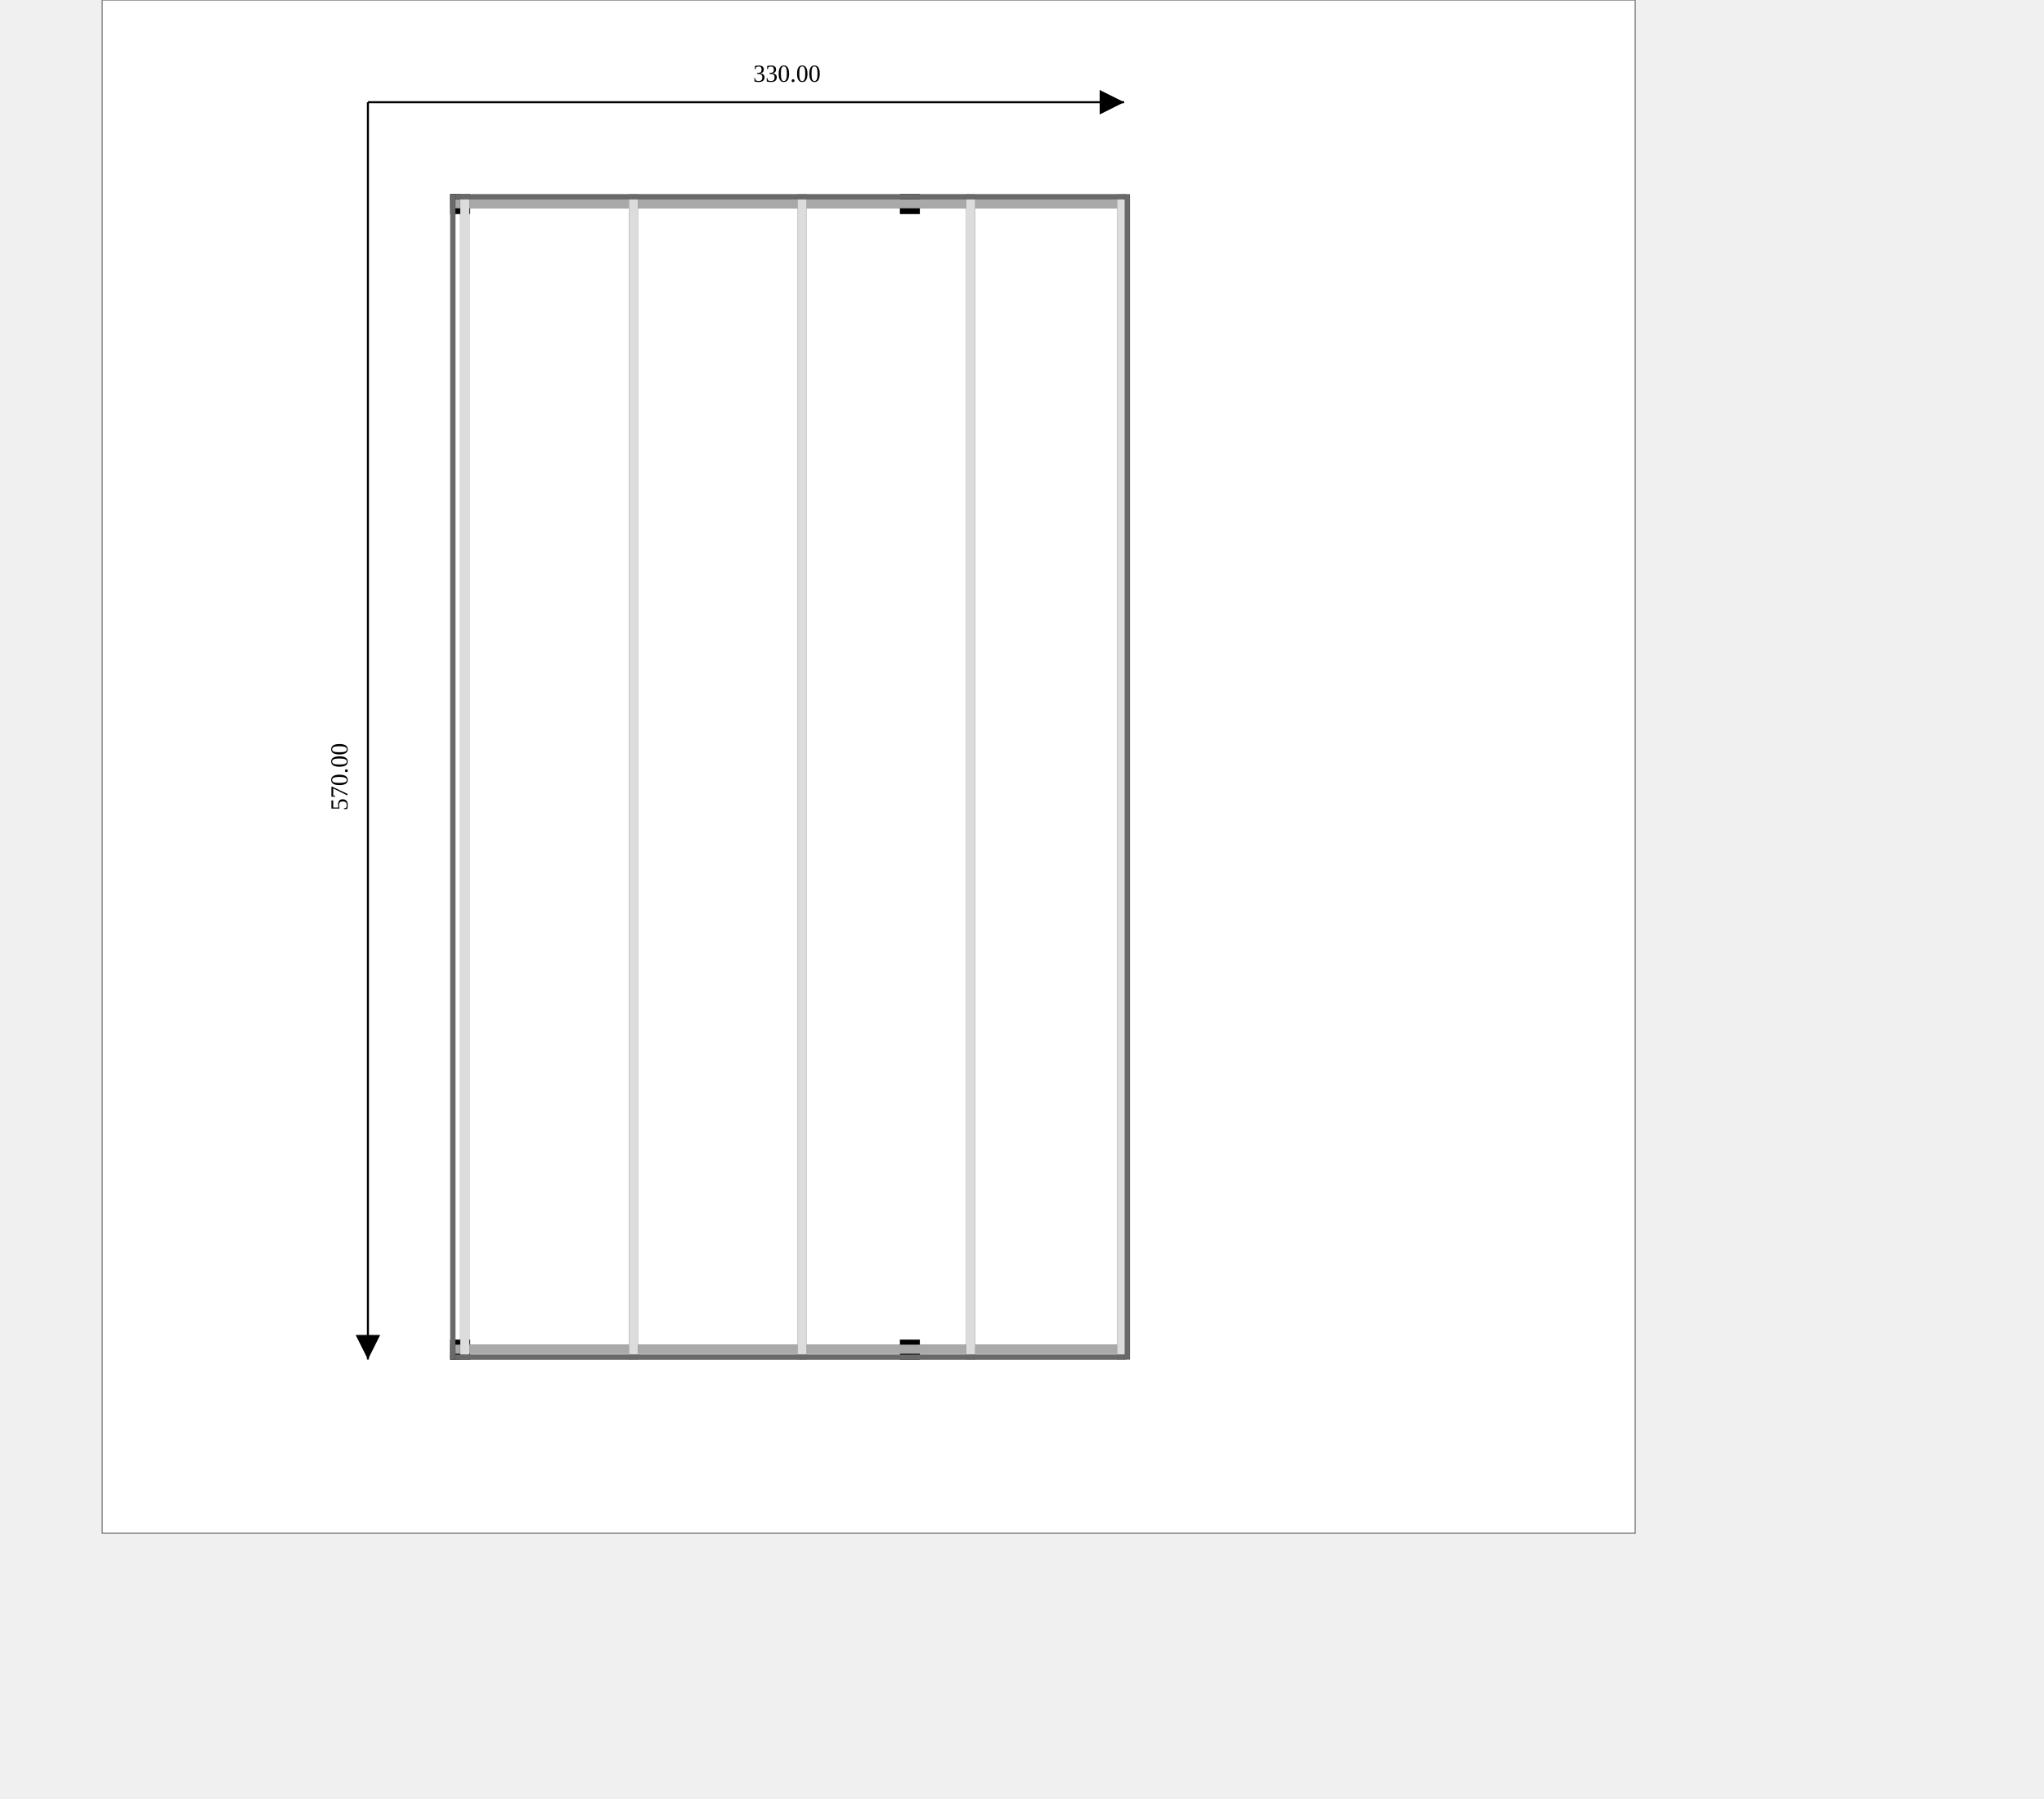
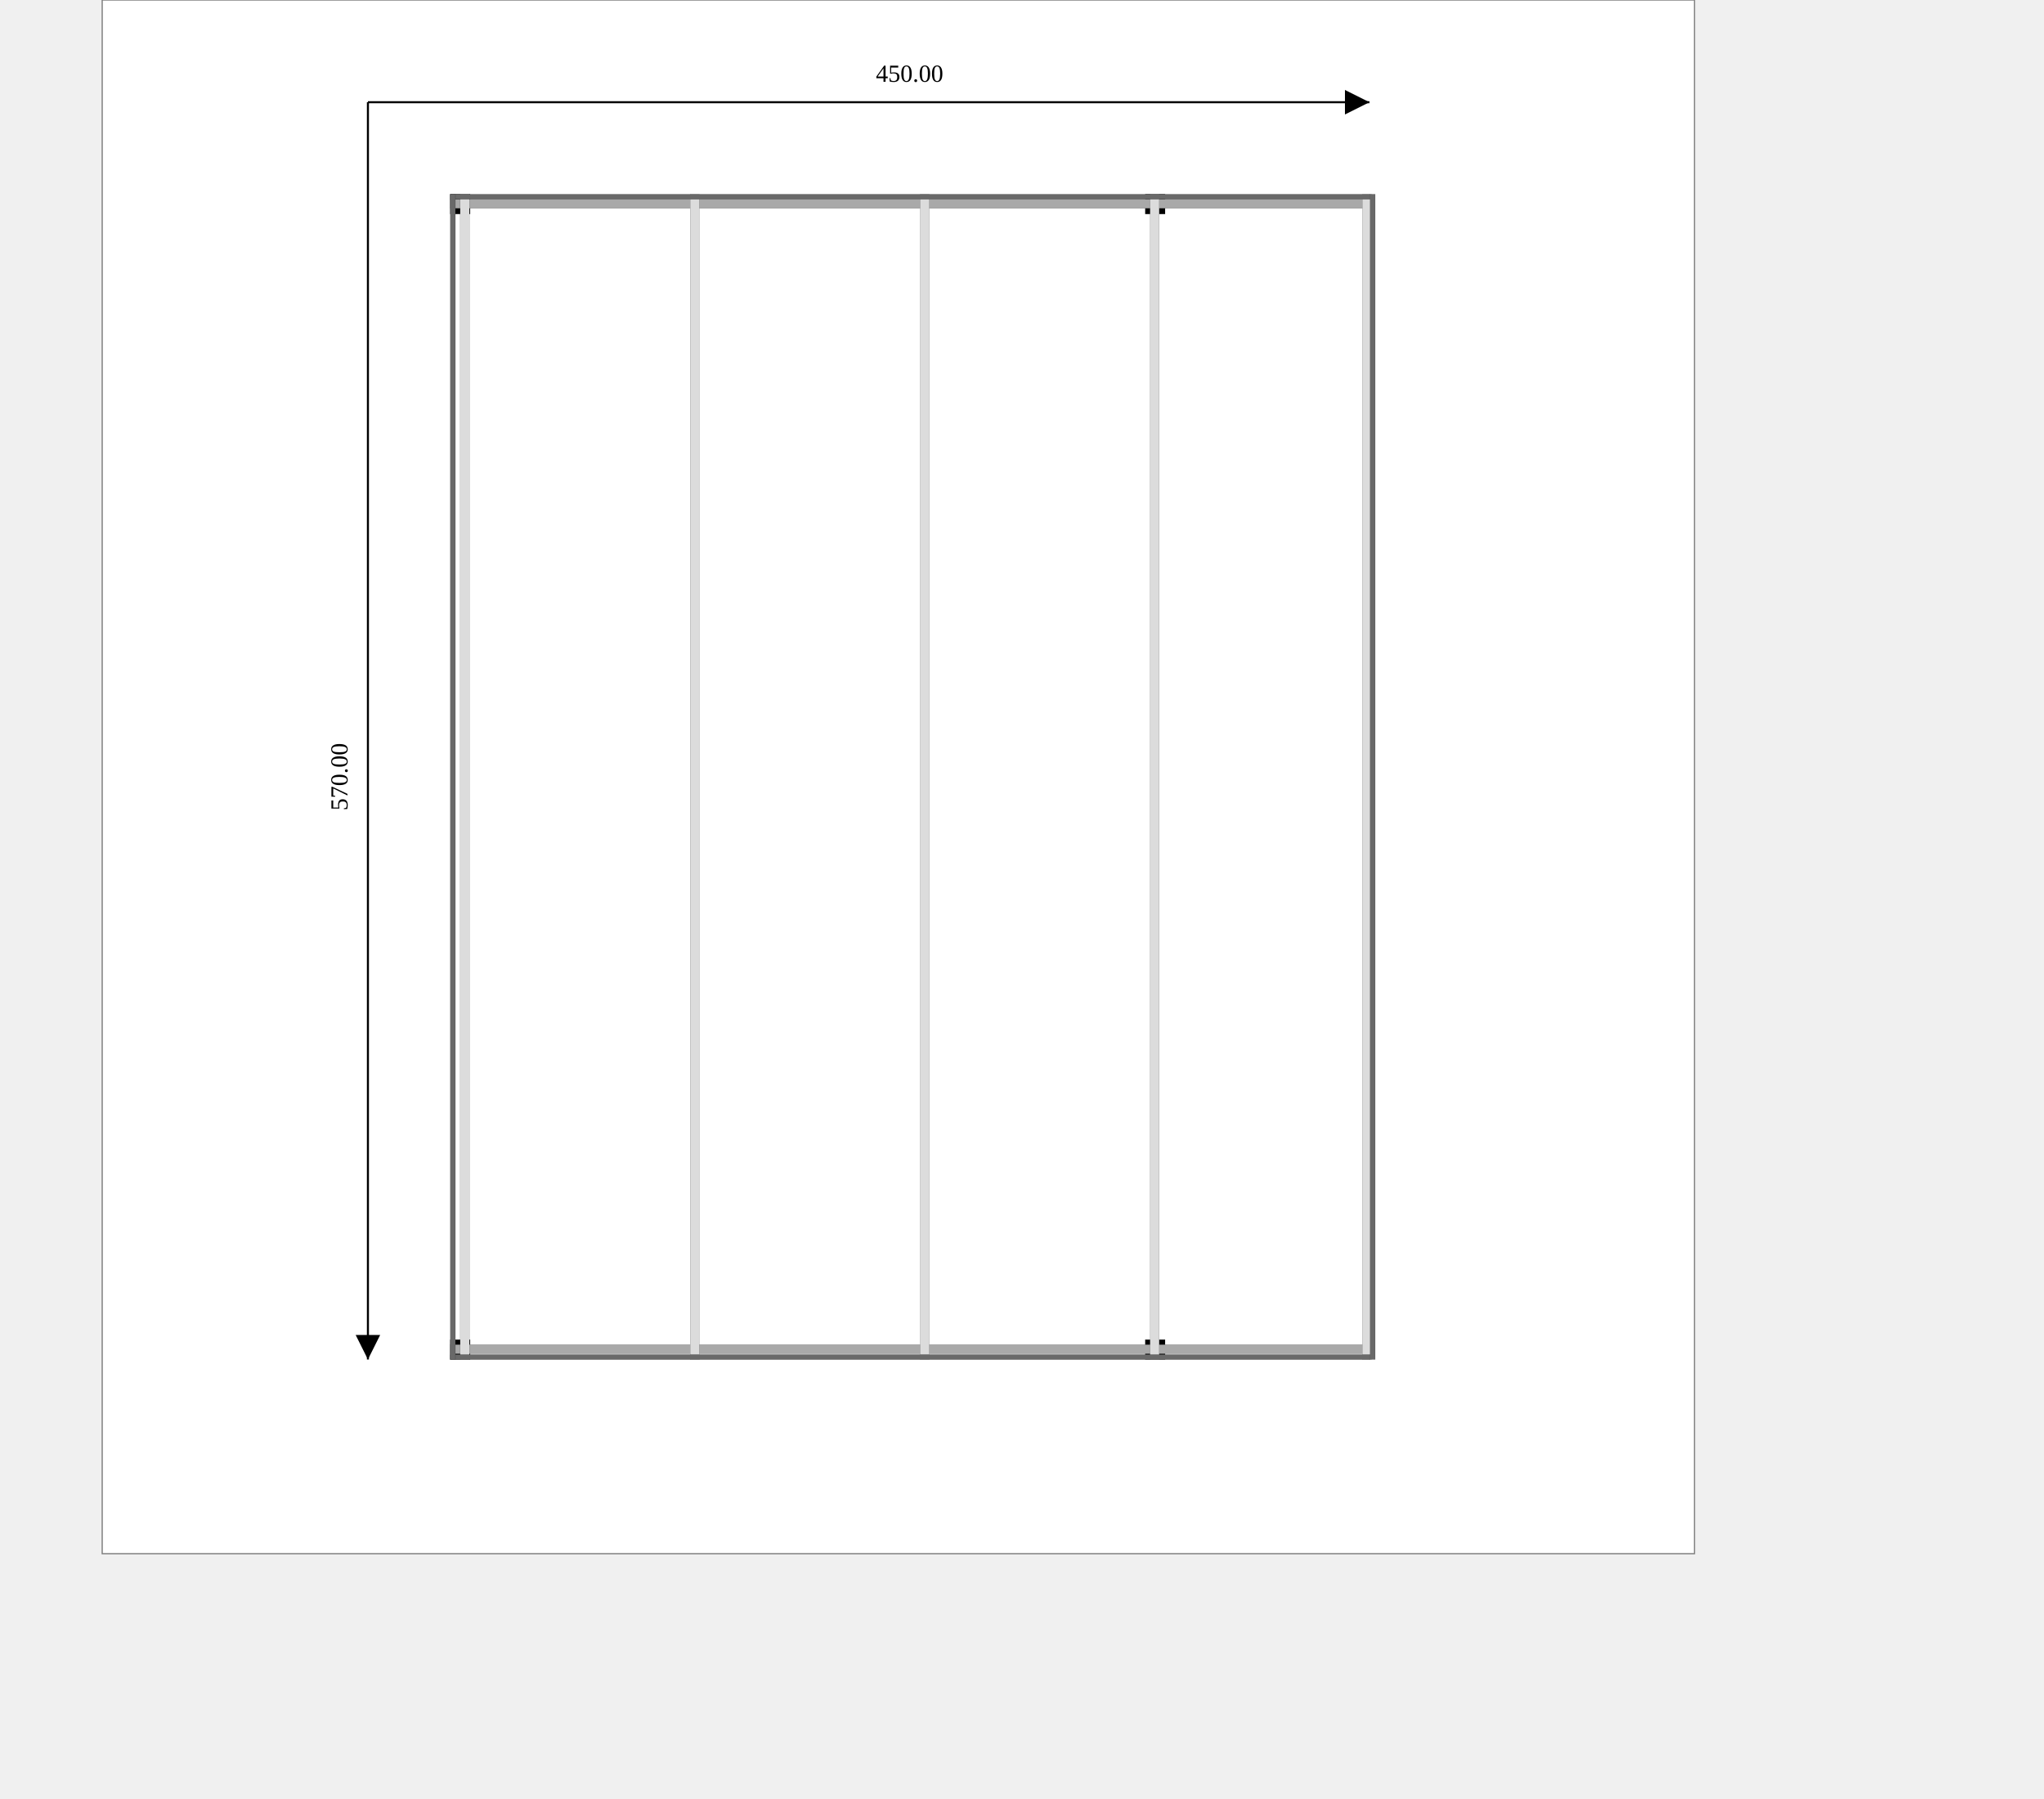
<svg xmlns="http://www.w3.org/2000/svg" version="1.1" x="1" y="80" viewBox="0 0 1000 880" width="100%" preserveAspectRatio="xMinYMin">
-   <rect x="50" y="0" width="750" height="750" stroke="gray" fill="white" stroke-width="0.6" />
+   <rect x="50" y="0" width="779" height="760" stroke="gray" fill="white" stroke-width="0.6" />
  <rect x="220.3" y="95" height="9.7" width="9.7" style="stroke-width:0.05px; stroke:#000000; fill:black" />
"<rect x="220.3" y="655.3" height="9.7" width="9.7" style="stroke-width:0.05px; stroke:#000000; fill:black" />
- "<rect x="440.3" y="95" height="9.7" width="9.7" style="stroke-width:0.05px; stroke:#000000; fill:black" />
- "<rect x="440.3" y="655.3" height="9.7" width="9.7" style="stroke-width:0.05px; stroke:#000000; fill:black" />
- "<rect x="220.3" y="97.425" height="4.5" width="330" style="stroke-width:0.05px; stroke:#000000; fill:darkgrey;" />
- "<rect x="220.3" y="657.725" height="4.5" width="330" style="stroke-width:0.05px; stroke:#000000; fill:darkgrey;" />
+ "<rect x="560.3" y="95" height="9.7" width="9.7" style="stroke-width:0.05px; stroke:#000000; fill:black" />
+ "<rect x="560.3" y="655.3" height="9.7" width="9.7" style="stroke-width:0.05px; stroke:#000000; fill:black" />
+ "<rect x="220.3" y="97.425" height="4.5" width="450" style="stroke-width:0.05px; stroke:#000000; fill:darkgrey;" />
+ "<rect x="220.3" y="657.725" height="4.5" width="450" style="stroke-width:0.05px; stroke:#000000; fill:darkgrey;" />
"<rect x="225.15" y="95" height="570" width="4.5" style="stroke-width:0.05px; stroke:#000000; fill:gainsboro;" />
- "<rect x="307.65" y="95" height="570" width="4.5" style="stroke-width:0.05px; stroke:#000000; fill:gainsboro;" />
- "<rect x="390.15" y="95" height="570" width="4.5" style="stroke-width:0.05px; stroke:#000000; fill:gainsboro;" />
- "<rect x="472.65" y="95" height="570" width="4.5" style="stroke-width:0.05px; stroke:#000000; fill:gainsboro;" />
- "<rect x="546.5" y="95" height="570" width="4.5" style="stroke-width:0.05px; stroke:#000000; fill:gainsboro;" />
- "<rect x="220.3" y="95" height="2.5" width="330" style="stroke-width:0.05px; stroke:#000000; fill:dimgrey" />
- "<rect x="220.3" y="662.575" height="2.5" width="330" style="stroke-width:0.05px; stroke:#000000; fill:dimgrey" />
+ "<rect x="337.65" y="95" height="570" width="4.5" style="stroke-width:0.05px; stroke:#000000; fill:gainsboro;" />
+ "<rect x="450.15" y="95" height="570" width="4.5" style="stroke-width:0.05px; stroke:#000000; fill:gainsboro;" />
+ "<rect x="562.65" y="95" height="570" width="4.5" style="stroke-width:0.05px; stroke:#000000; fill:gainsboro;" />
+ "<rect x="666.5" y="95" height="570" width="4.5" style="stroke-width:0.05px; stroke:#000000; fill:gainsboro;" />
+ "<rect x="220.3" y="95" height="2.5" width="450" style="stroke-width:0.05px; stroke:#000000; fill:dimgrey" />
+ "<rect x="220.3" y="662.575" height="2.5" width="450" style="stroke-width:0.05px; stroke:#000000; fill:dimgrey" />
"<rect x="220.3" y="95" height="570" width="2.5" style="stroke-width:0.05px; stroke:#000000; fill:dimgrey" />
- "<rect x="550.3" y="95" height="570" width="2.5" style="stroke-width:0.05px; stroke:#000000; fill:dimgrey" />
+ "<rect x="670.3" y="95" height="570" width="2.5" style="stroke-width:0.05px; stroke:#000000; fill:dimgrey" />
"<line x1="180" y1="50" x2="180" y2="665" style="stroke:#000000; stroke-width: 1px;         marker-end: url(#endArrow);" />
  <defs>
    <marker id="endArrow" markerWidth="12" markerHeight="12" refX="12" refY="6" orient="auto">
      <path d="M0,0 L12,6 L0,12 L0,0 " style="fill: #000000;" />
    </marker>
  </defs>
-   <line x1="180" y1="50" x2="550" y2="50" style="stroke:#000000; stroke-width: 1px;         marker-end: url(#endArrow);" />
+   <line x1="180" y1="50" x2="670" y2="50" style="stroke:#000000; stroke-width: 1px;         marker-end: url(#endArrow);" />
  <defs>
    <marker id="beginArrow" markerWidth="12" markerHeight="12" refX="0" refY="6" orient="auto">
      <path d="M0,6 L12,0 L12,12 L0,6" style="fill: #000000;" />
    </marker>
  </defs>
  <text style="text-anchor: middle" transform="translate(170,380) rotate(-90)">570.00</text>
-   <text style="text-anchor: middle" transform="translate(385,40)">330.00</text>
+   <text style="text-anchor: middle" transform="translate(445,40)">450.00</text>
</svg>
